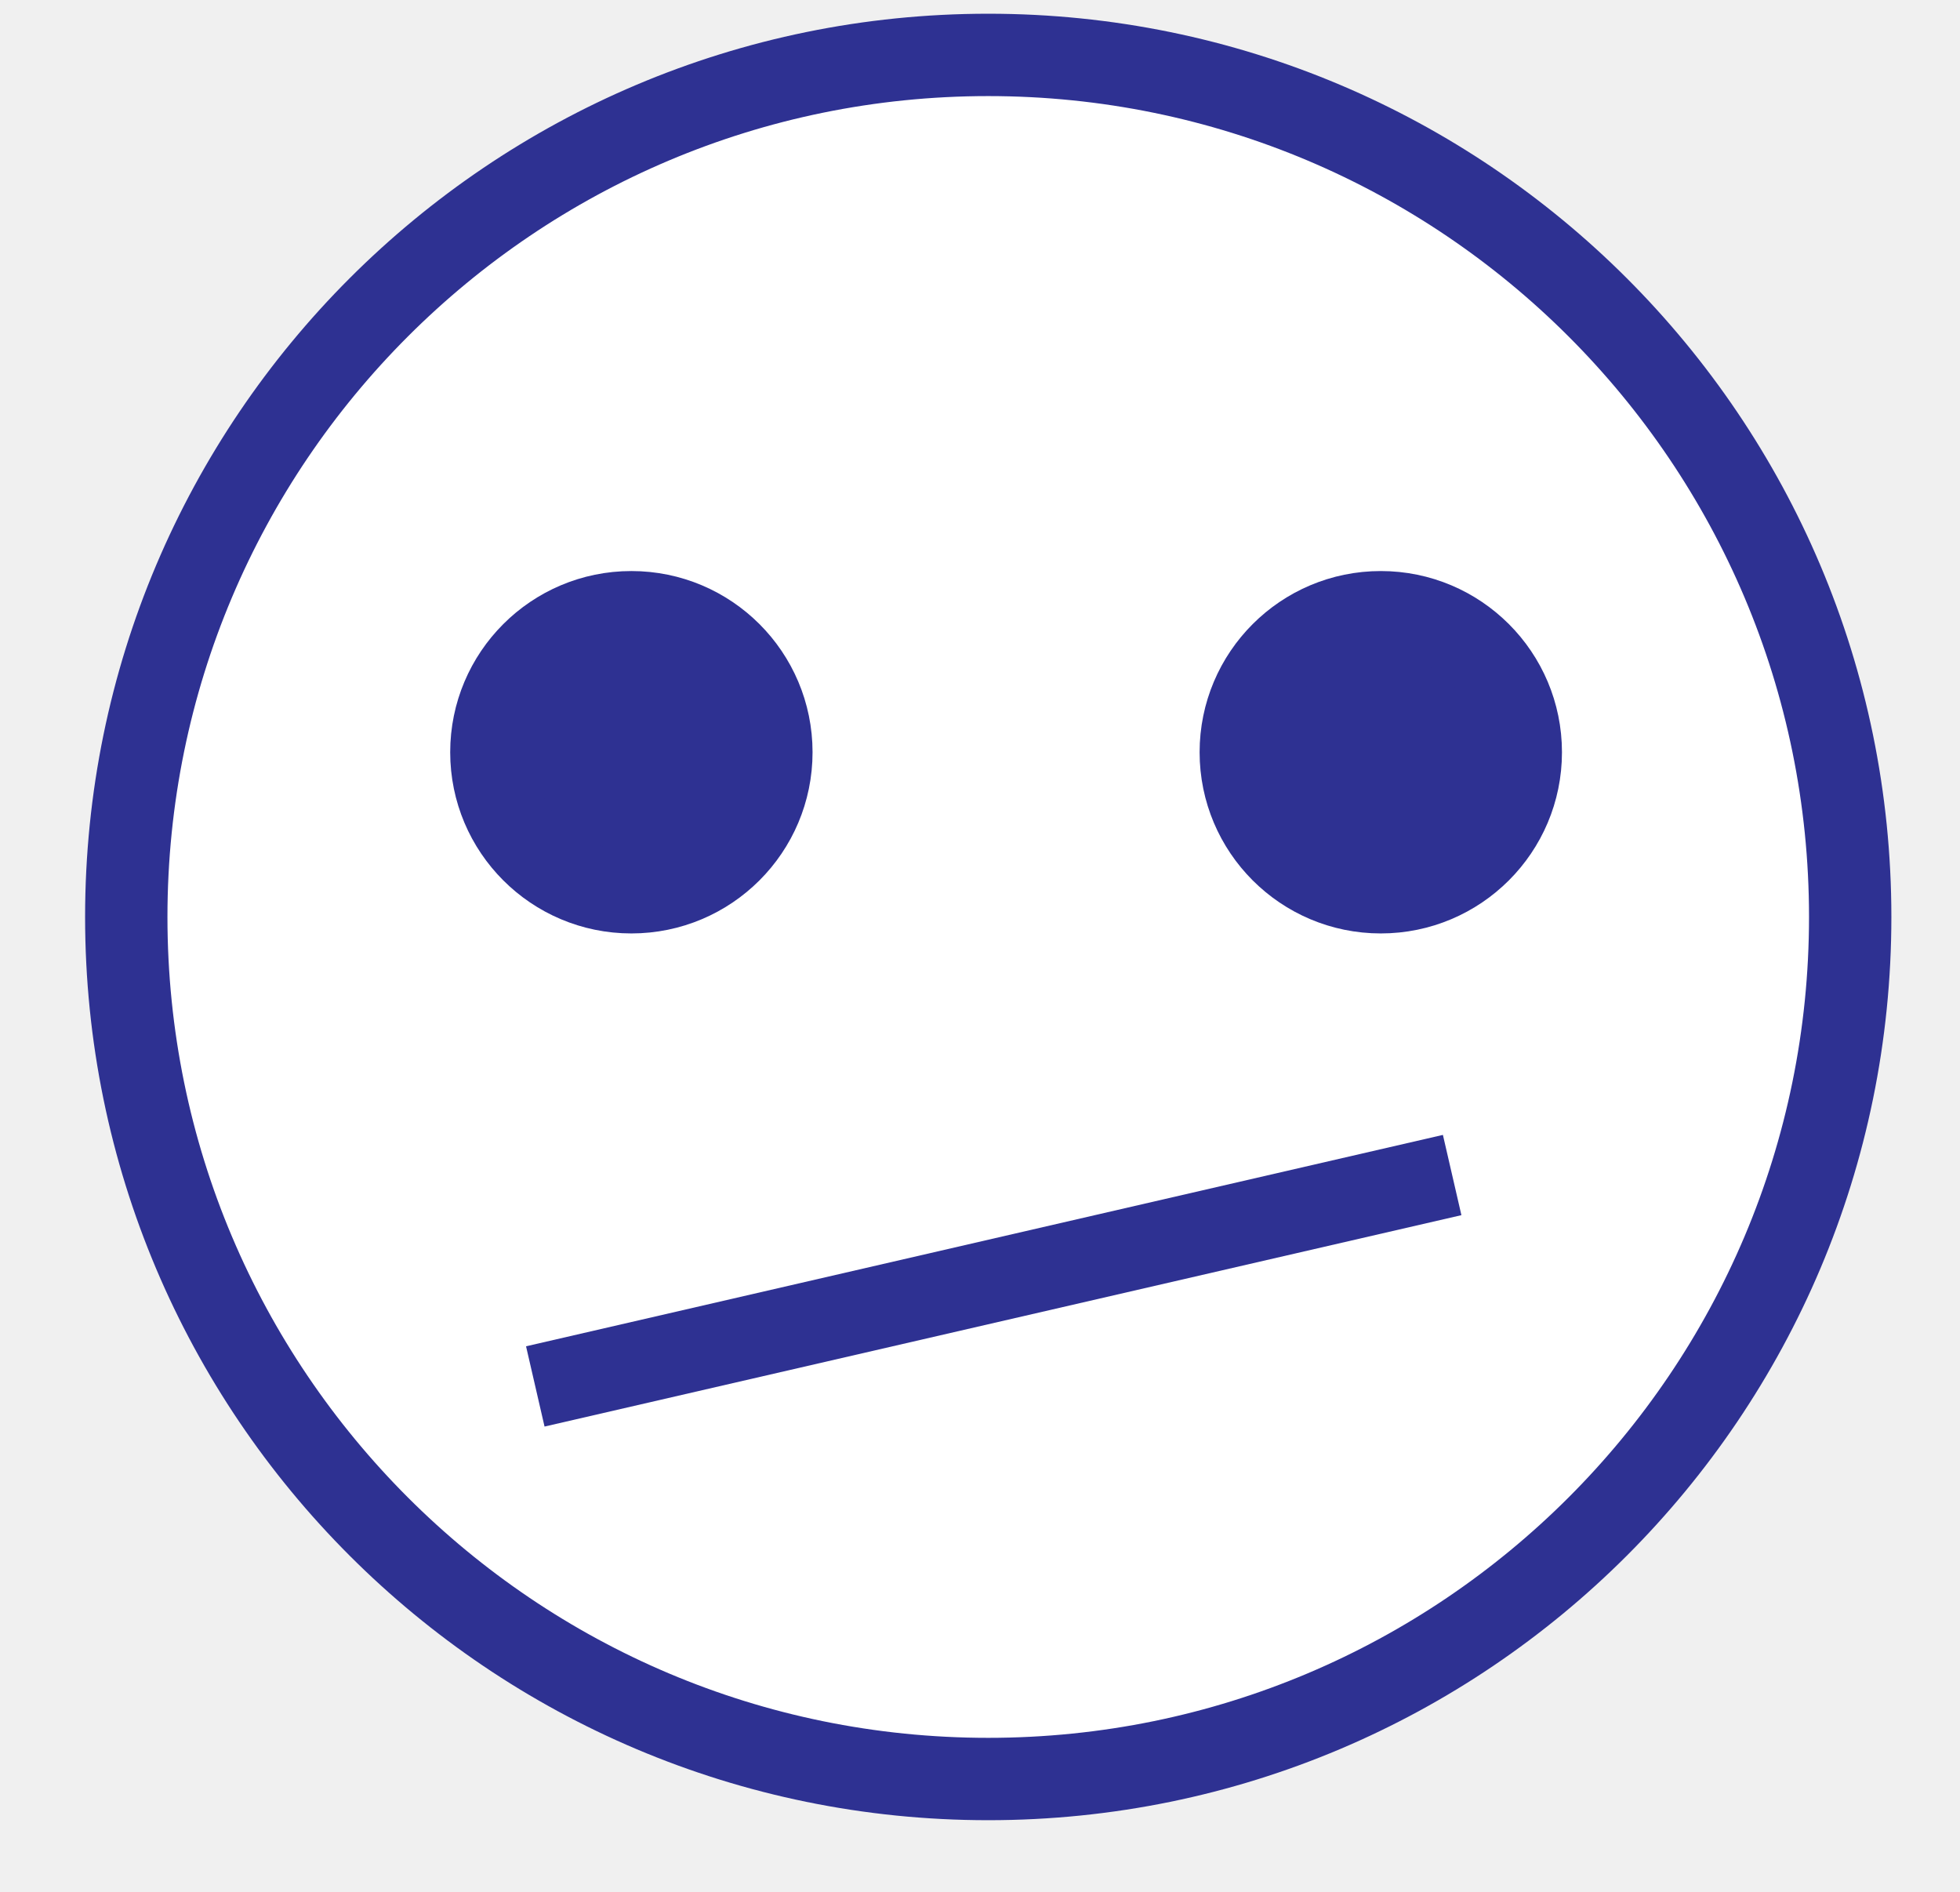
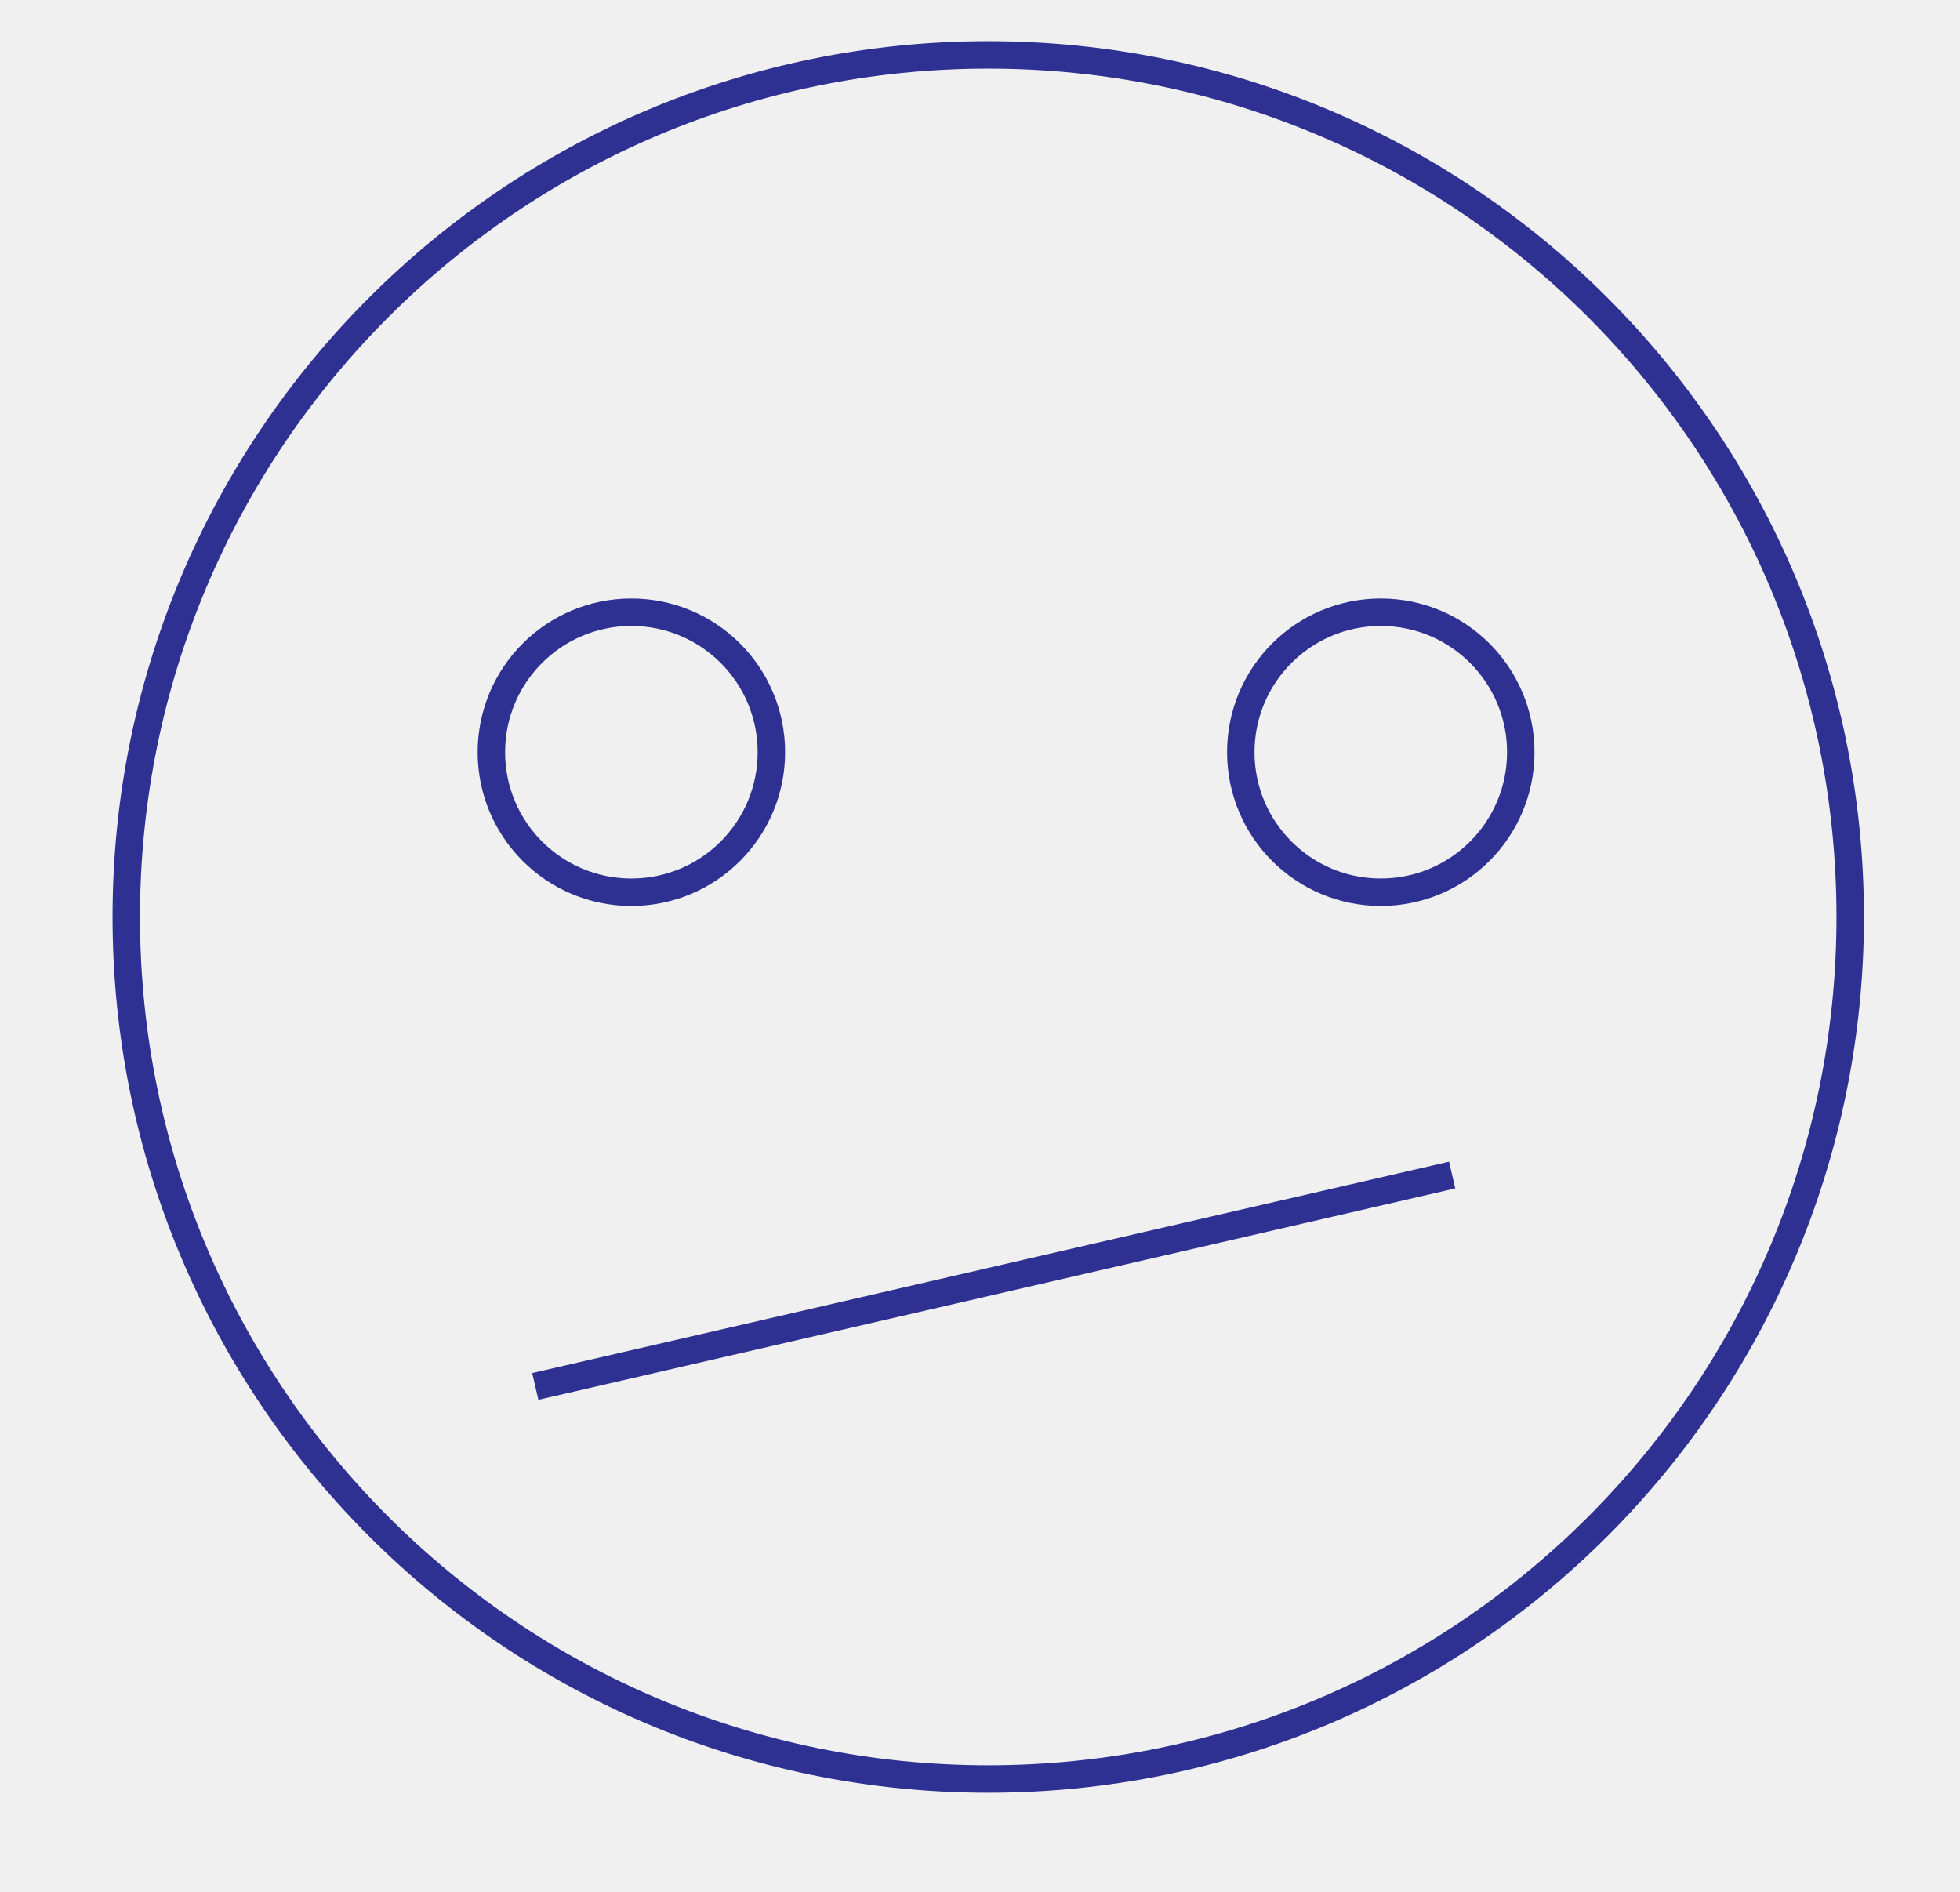
- <svg xmlns="http://www.w3.org/2000/svg" version="1.1" id="Layer_1" x="0px" y="0px" viewBox="0 0 71.4 68.9" style="enable-background:new 0 0 71.4 68.9;" xml:space="preserve">
-   <style type="text/css">
- 	.st0{fill:#FFFFFF;stroke:#2E3192;stroke-width:3;stroke-miterlimit:10;}
- 	.st1{fill:#FFFFFF;stroke:#2E3192;stroke-width:3;stroke-miterlimit:10;}
- 	.st2{fill:none;stroke:#2E3192;stroke-width:3;stroke-miterlimit:10;}
- </style>
-   <circle class="st0" cx="36" cy="33.4" r="31.4" style="stroke: #2E3192; fill: #FFFFFF;" />
-   <circle class="st1" cx="23" cy="27.4" r="5.1" style="stroke: #2E3192; fill: #2E3192;" />
-   <circle class="st1" cx="50.3" cy="27.4" r="5.1" style="stroke: #2E3192; fill: #2E3192;" />
-   <line class="st2" x1="19.5" y1="50.5" x2="52.9" y2="42.8" style="stroke: #2E3192; fill: #FFFFFF;" />
+ <svg x="0px" y="0px" viewBox="0 0 71.4 68.9">
+   <circle cx="36" cy="33.4" r="31.4" stroke="#2E3192" fill="none" strokeWidth="3" />
+   <circle cx="23" cy="27.4" r="5.1" stroke="#2E3192" fill="none" strokeWidth="3" />
+   <circle cx="50.3" cy="27.4" r="5.1" stroke="#2E3192" fill="none" strokeWidth="3" />
+   <line x1="19.5" y1="50.5" x2="52.9" y2="42.8" stroke="#2E3192" fill="none" strokeWidth="3" />
</svg>
